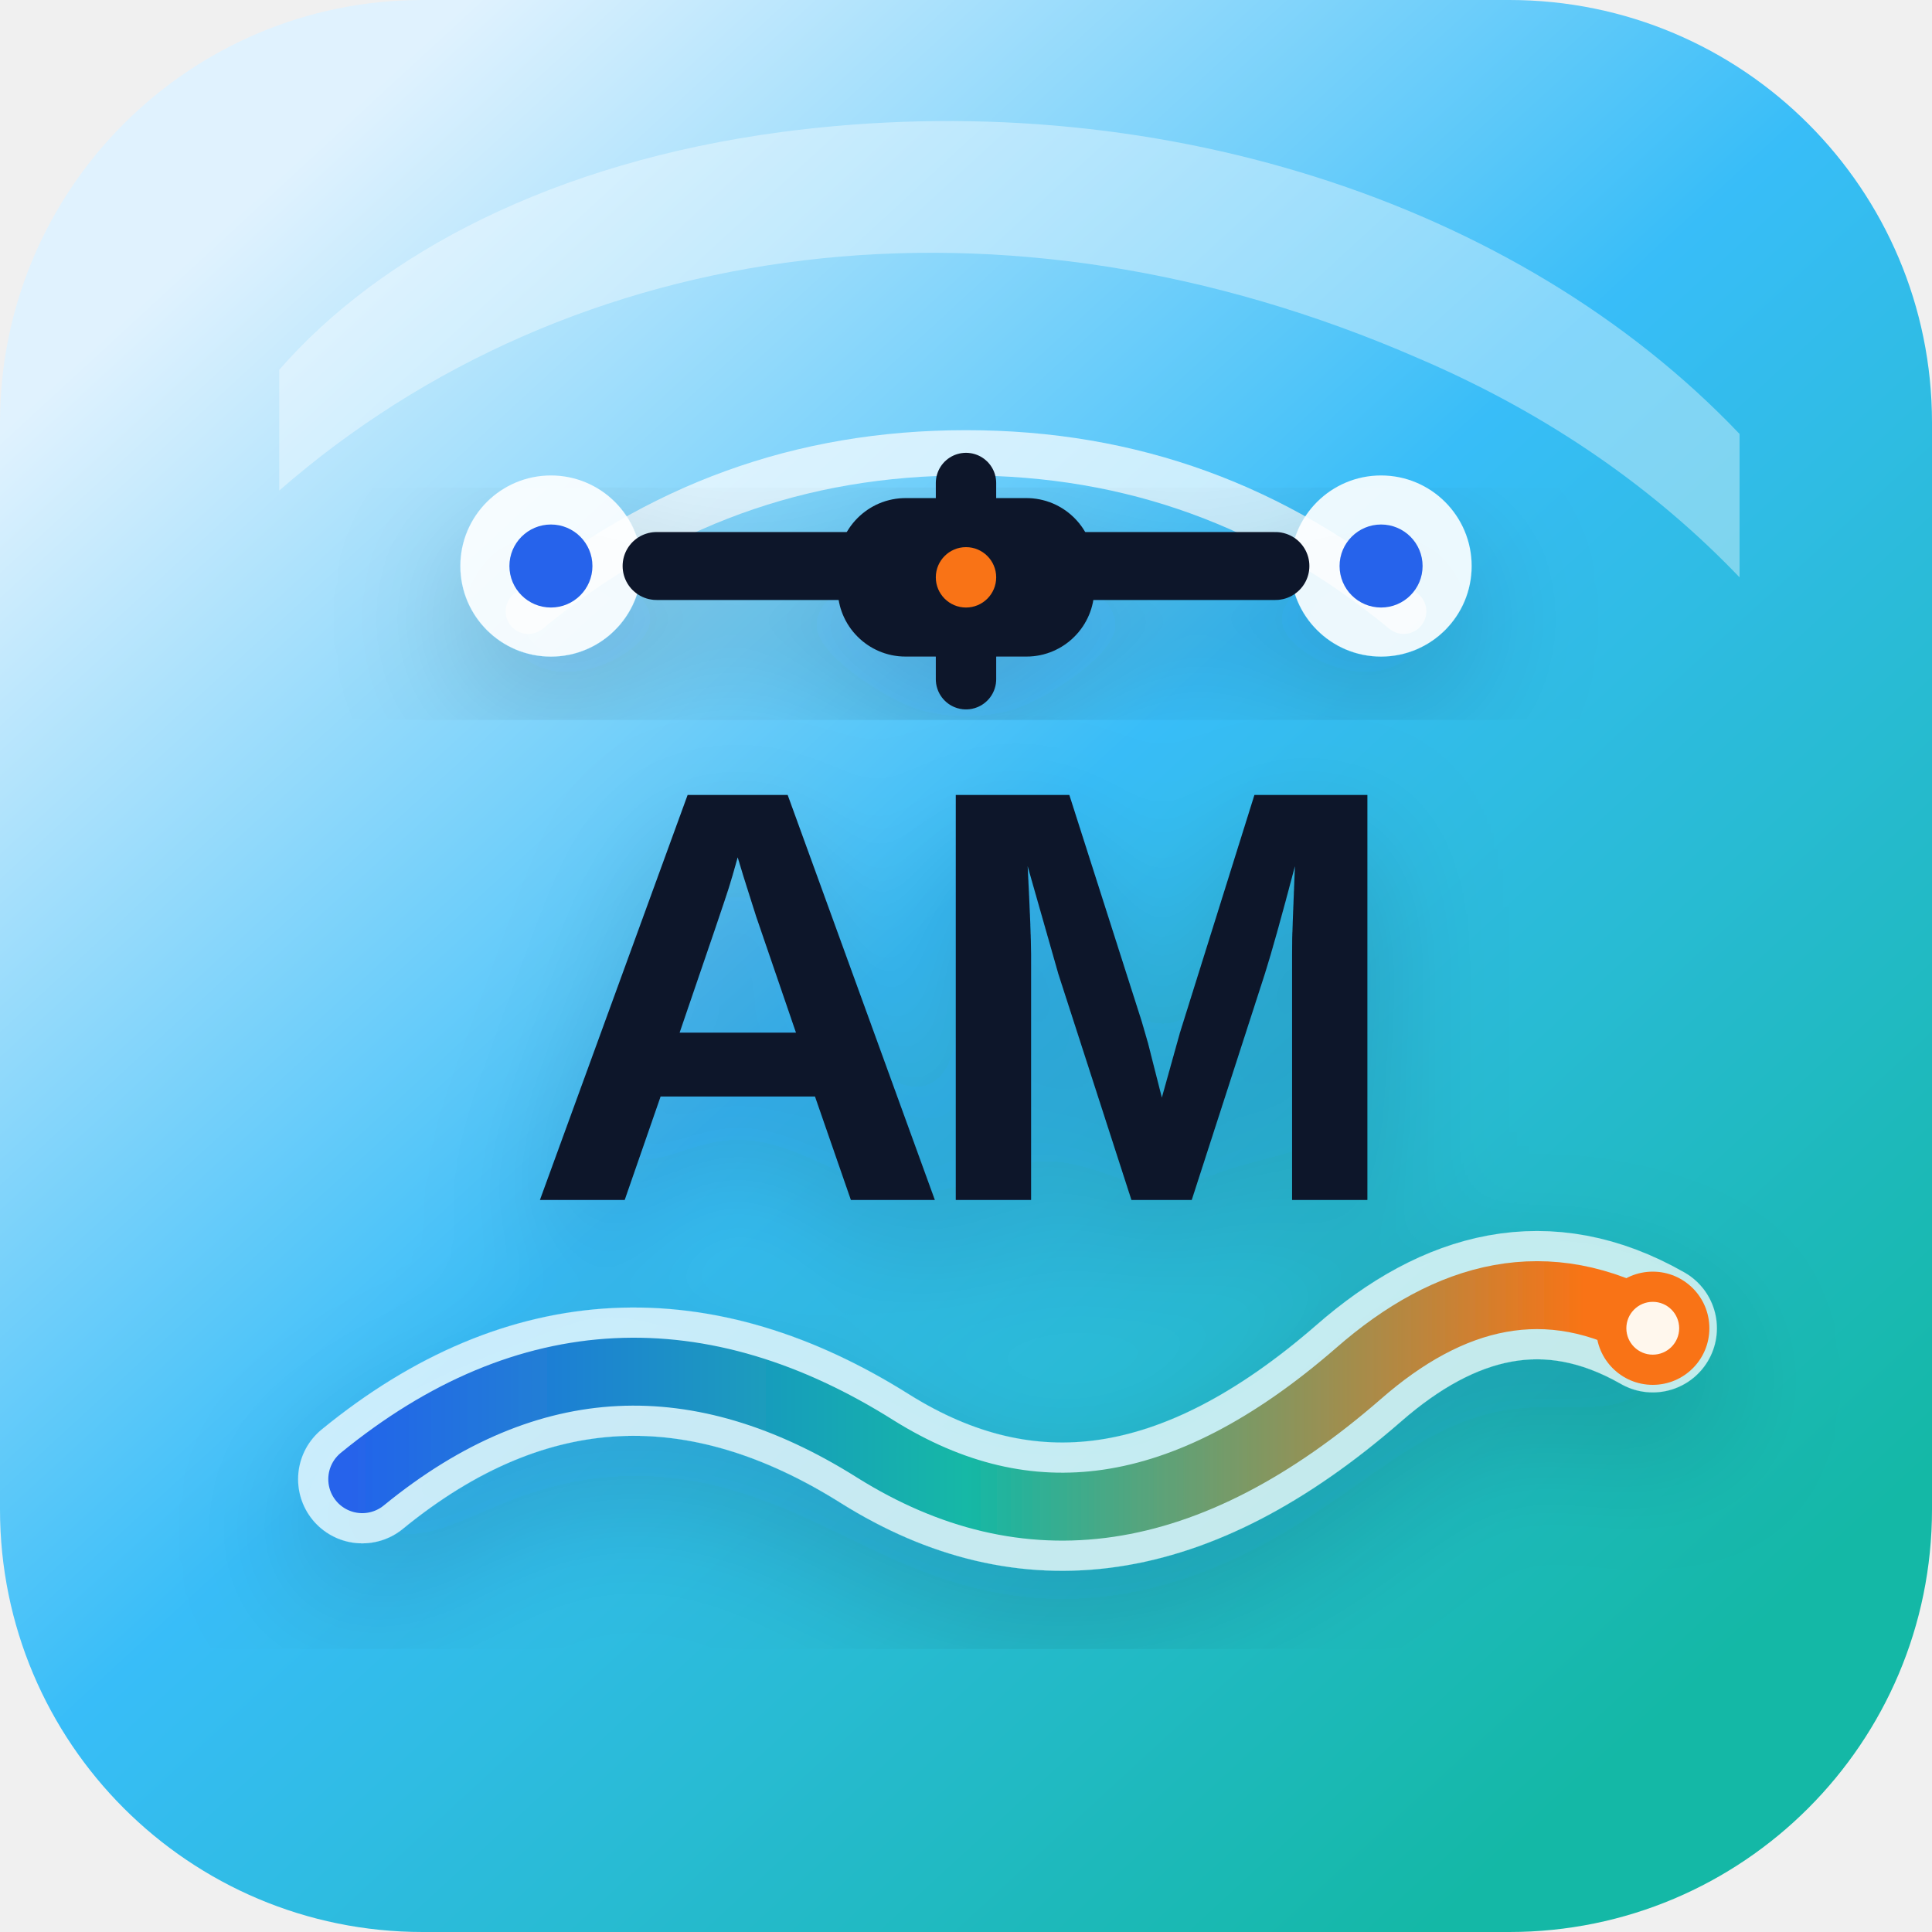
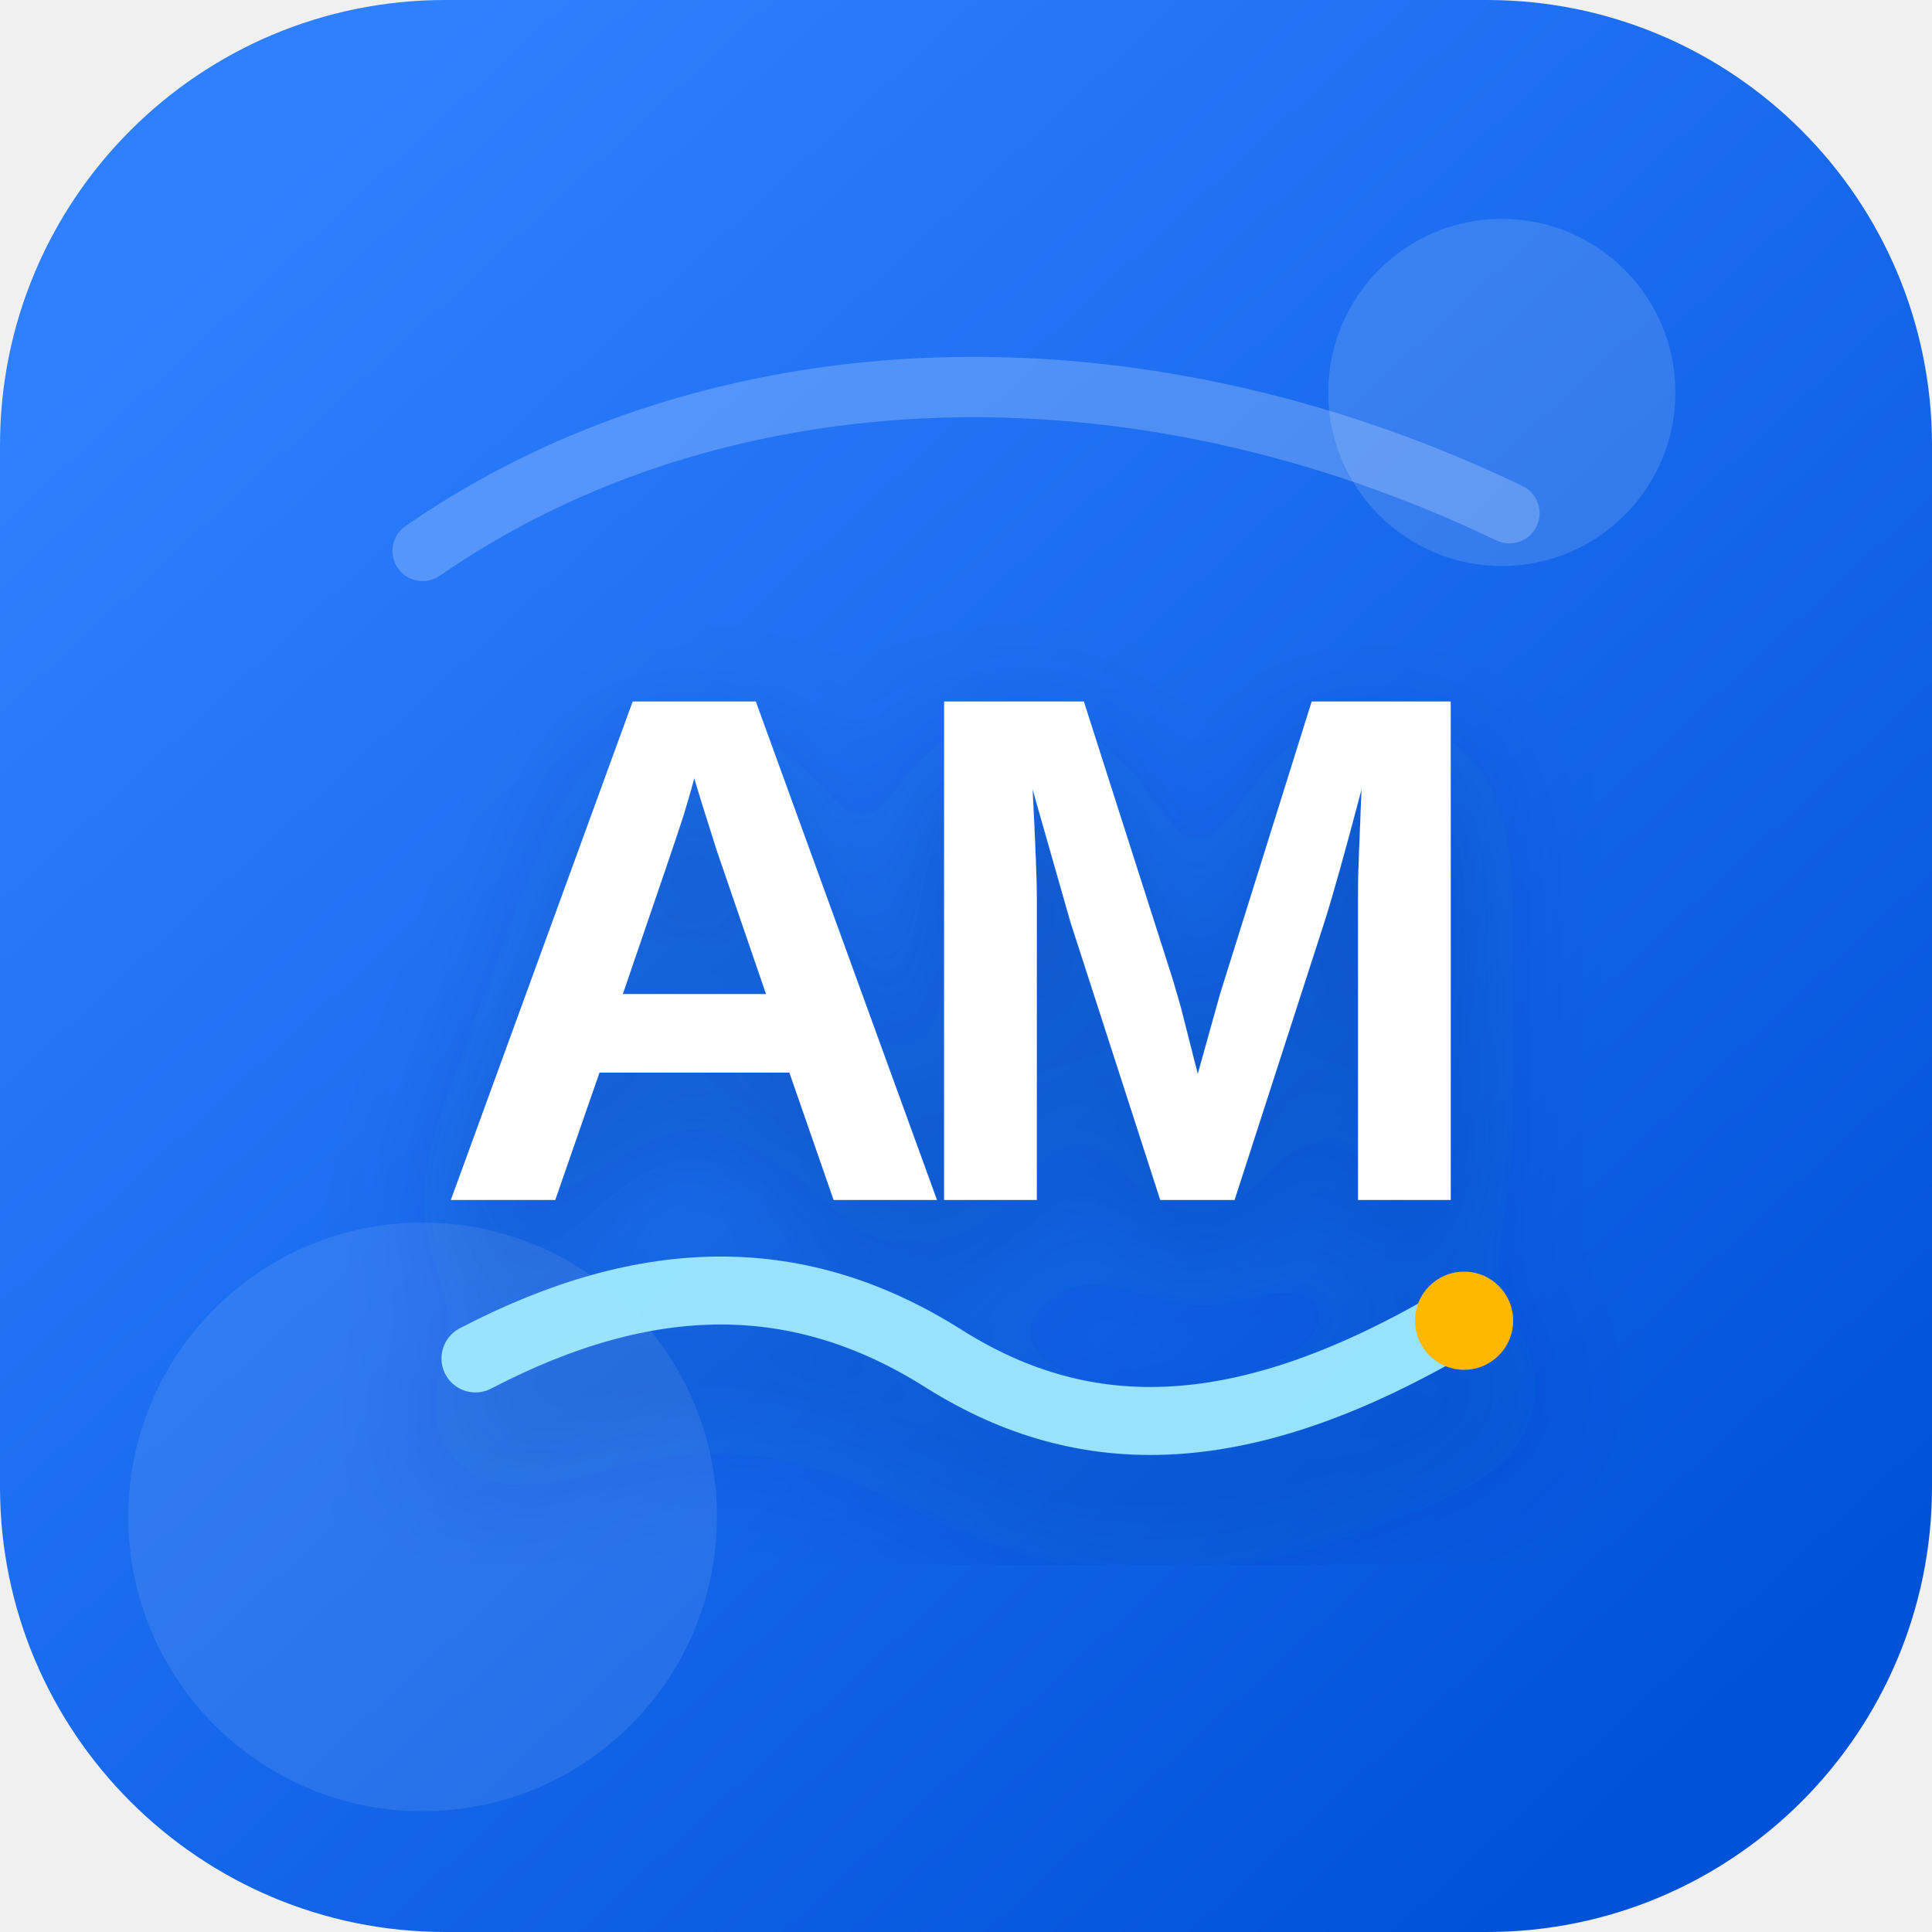
- <svg xmlns="http://www.w3.org/2000/svg" viewBox="0 0 512 512" role="img" aria-label="AerialMetric icon">
+ <svg xmlns="http://www.w3.org/2000/svg" viewBox="0 0 512 512">
  <defs>
-     <linearGradient id="bg" x1="68" y1="52" x2="440" y2="456" gradientUnits="userSpaceOnUse">
-       <stop offset="0" stop-color="#e0f2fe" />
-       <stop offset="0.48" stop-color="#38bdf8" />
-       <stop offset="1" stop-color="#14b8a6" />
+     <linearGradient id="bg" x1="70" y1="50" x2="450" y2="462" gradientUnits="userSpaceOnUse">
+       <stop offset="0" stop-color="#2f80ff" />
+       <stop offset="1" stop-color="#0052d9" />
    </linearGradient>
-     <linearGradient id="terrain" x1="92" y1="374" x2="420" y2="374" gradientUnits="userSpaceOnUse">
-       <stop offset="0" stop-color="#2563eb" />
-       <stop offset="0.5" stop-color="#14b8a6" />
-       <stop offset="1" stop-color="#f97316" />
-     </linearGradient>
-     <filter id="softShadow" x="-20%" y="-20%" width="140%" height="140%">
-       <feDropShadow dx="0" dy="14" stdDeviation="18" flood-color="#0f172a" flood-opacity="0.18" />
+     <filter id="shadow" x="-20%" y="-20%" width="140%" height="140%">
+       <feDropShadow dx="0" dy="18" stdDeviation="18" flood-color="#00317d" flood-opacity="0.35" />
    </filter>
  </defs>
-   <rect width="512" height="512" rx="112" fill="url(#bg)" />
-   <path d="M74 130c78-68 192-83 302-35 35 15 63 35 85 58v-38C402 53 305 22 207 35 147 43 101 67 74 98v32Z" fill="#ffffff" opacity="0.38" />
-   <path d="M140 162c34-28 72-42 116-42 44 0 82 14 116 42" fill="none" stroke="#ffffff" stroke-width="12" stroke-linecap="round" opacity="0.7" />
-   <g filter="url(#softShadow)">
-     <circle cx="146" cy="150" r="24" fill="#ffffff" opacity="0.9" />
-     <circle cx="366" cy="150" r="24" fill="#ffffff" opacity="0.9" />
-     <circle cx="146" cy="150" r="11" fill="#2563eb" />
-     <circle cx="366" cy="150" r="11" fill="#2563eb" />
-     <path d="M174 150h164" stroke="#0f172a" stroke-width="18" stroke-linecap="round" />
-     <path d="M256 128v52" stroke="#0f172a" stroke-width="16" stroke-linecap="round" />
-     <rect x="222" y="132" width="68" height="42" rx="18" fill="#0f172a" />
-     <circle cx="256" cy="153" r="8" fill="#f97316" />
-   </g>
-   <g filter="url(#softShadow)">
-     <text x="256" y="318" fill="#0f172a" font-family="Arial, Helvetica, sans-serif" font-size="156" font-weight="900" letter-spacing="-9" text-anchor="middle">AM</text>
-     <path d="M96 392c44-36 90-37 136-8 40 25 82 20 128-20 24-21 50-28 78-12" fill="none" stroke="#ffffff" stroke-width="34" stroke-linecap="round" stroke-linejoin="round" opacity="0.72" />
-     <path d="M96 392c44-36 90-37 136-8 40 25 82 20 128-20 24-21 50-28 78-12" fill="none" stroke="url(#terrain)" stroke-width="18" stroke-linecap="round" stroke-linejoin="round" />
-     <circle cx="438" cy="352" r="15" fill="#f97316" />
-     <circle cx="438" cy="352" r="7" fill="#fff7ed" />
+   <rect width="512" height="512" rx="118" fill="url(#bg)" />
+   <circle cx="398" cy="104" r="46" fill="#fff" opacity="0.13" />
+   <circle cx="112" cy="402" r="78" fill="#fff" opacity="0.09" />
+   <path d="M112 146c78-54 188-58 288-10" fill="none" stroke="#fff" stroke-width="16" stroke-linecap="round" opacity="0.22" />
+   <g filter="url(#shadow)">
+     <text x="256" y="318" fill="#fff" font-family="Arial Rounded MT Bold, Arial, Helvetica, sans-serif" font-size="192" font-weight="900" letter-spacing="-16" text-anchor="middle">AM</text>
+     <path d="M126 360c46-24 86-24 124 0s80 23 136-10" fill="none" stroke="#9ee8ff" stroke-width="18" stroke-linecap="round" opacity="0.95" />
+     <circle cx="388" cy="350" r="13" fill="#ffb703" />
  </g>
</svg>
